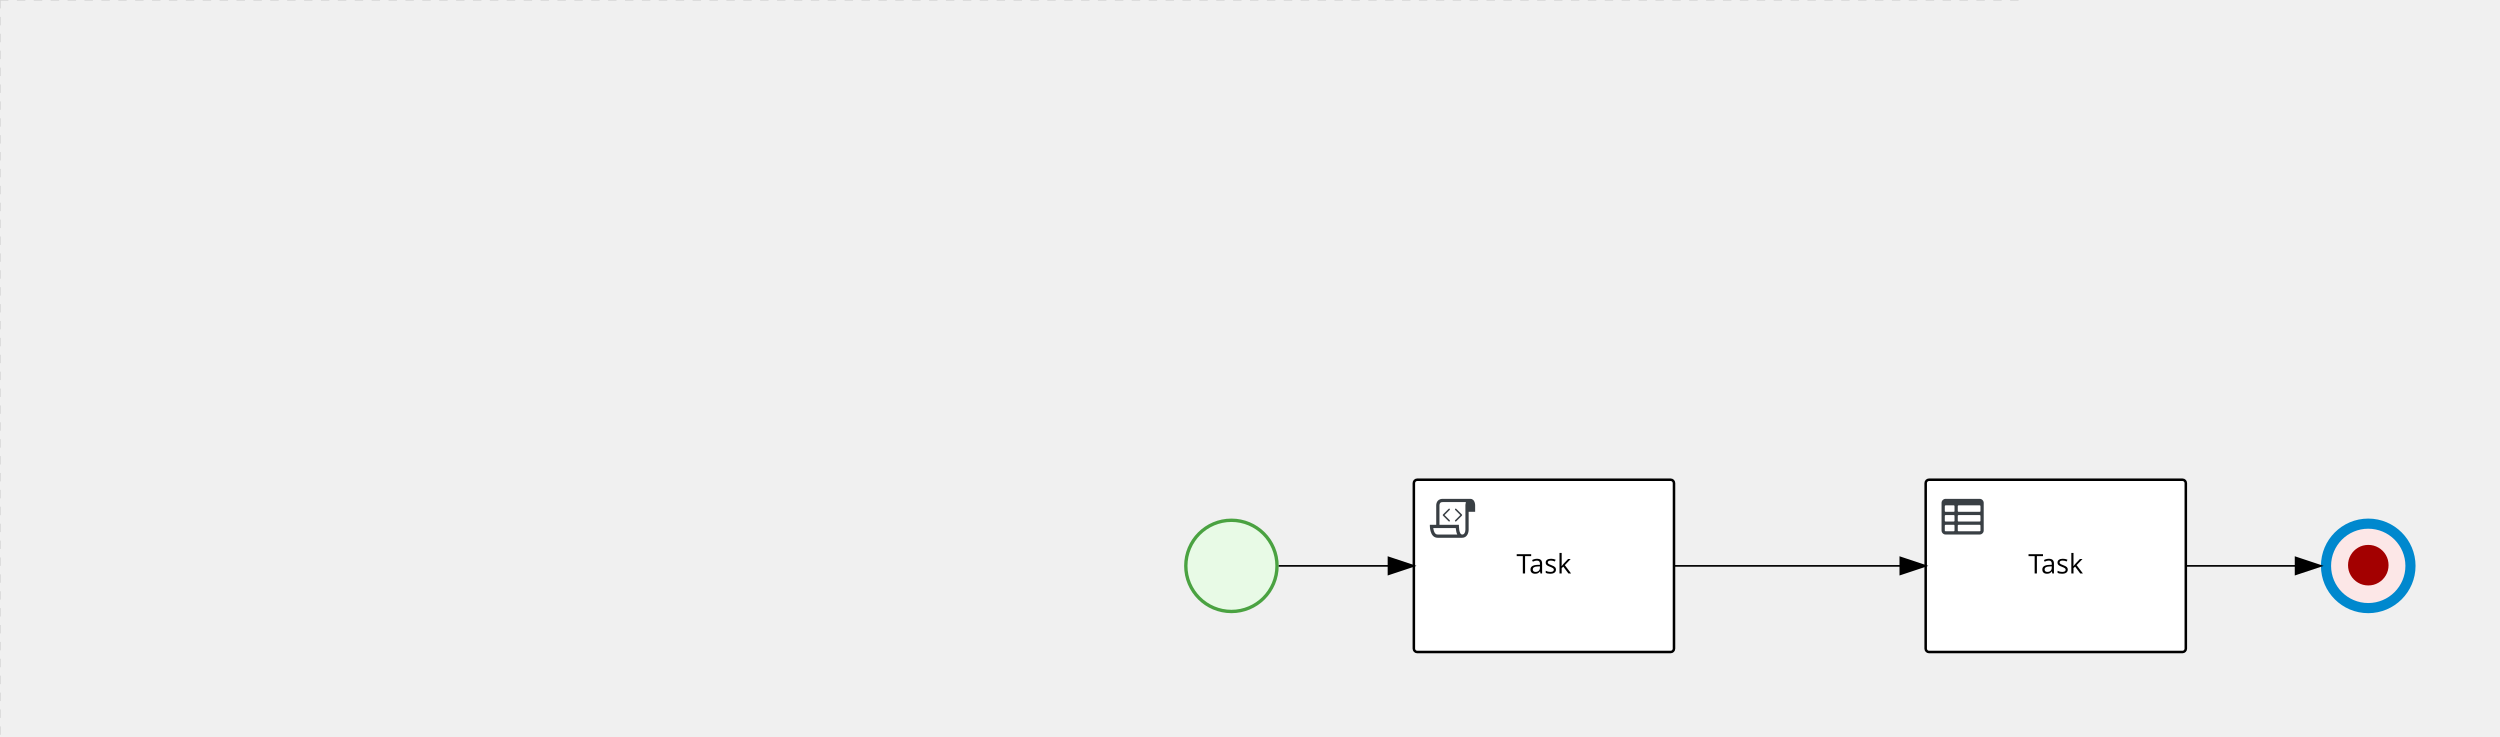
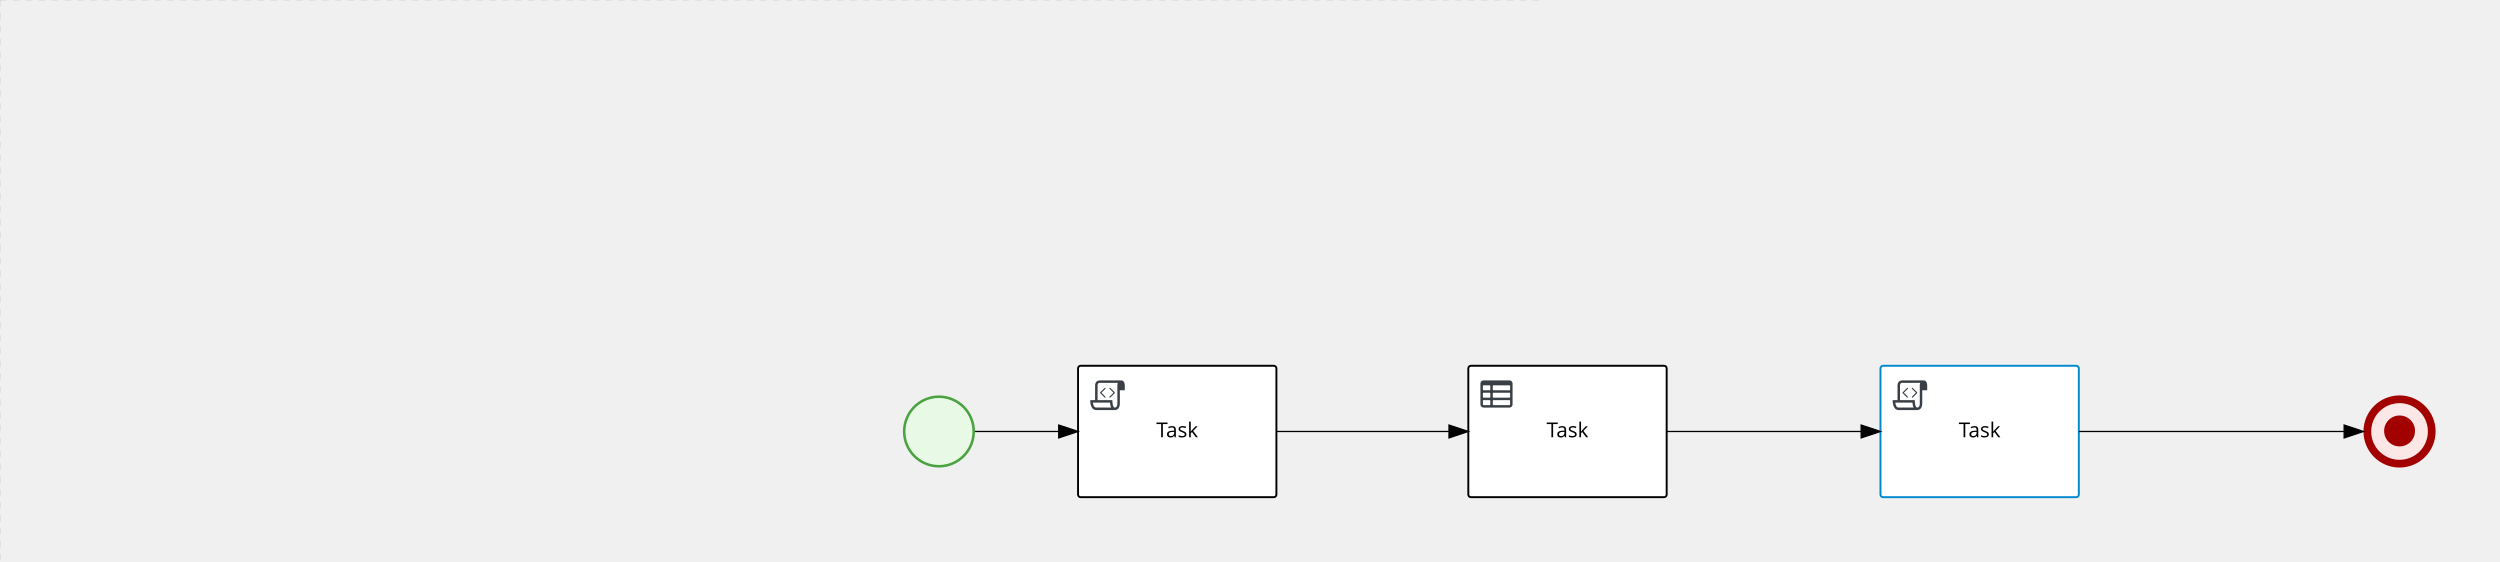
- <svg xmlns="http://www.w3.org/2000/svg" version="1.1" width="1480" height="436" viewBox="0 0 1480 436">
+ <svg xmlns="http://www.w3.org/2000/svg" version="1.1" width="1941" height="436" viewBox="0 0 1941 436">
  <defs />
  <g transform="matrix(1,0,0,1,0,0)">
    <g>
      <g>
        <g>
          <path fill="none" stroke="#d3d3d3" paint-order="fill stroke markers" d=" M 0 0 L 1200 0" stroke-miterlimit="10" stroke-opacity="0.8" stroke-dasharray="5" />
        </g>
        <g>
          <path fill="none" stroke="#d3d3d3" paint-order="fill stroke markers" d=" M 0 0 L 0 800" stroke-miterlimit="10" stroke-opacity="0.8" stroke-dasharray="5" />
        </g>
      </g>
      <g id="_610136ED-6AC6-4E71-AD3B-579C67C23647" bpmn2nodeid="_610136ED-6AC6-4E71-AD3B-579C67C23647" transform="matrix(1,0,0,1,1140,284)">
        <g>
          <path fill="none" stroke="none" />
        </g>
        <g transform="matrix(1,0,0,1,0,0)">
          <path fill="#ffffff" stroke="none" id="_610136ED-6AC6-4E71-AD3B-579C67C23647?shapeType=BACKGROUND" paint-order="stroke fill markers" d=" M 2 0 L 152 0 L 152 0 A 2 2 0 0 1 154 2 L 154 100 L 154 100 A 2 2 0 0 1 152 102 L 2 102 L 2 102 A 2 2 0 0 1 0 100 L 0 2 L 0 2 A 2 2 0 0 1 2 0 Z" />
        </g>
        <g transform="matrix(1,0,0,1,0,0)">
-           <path fill="none" stroke="#000000" id="_610136ED-6AC6-4E71-AD3B-579C67C23647?shapeType=BORDER&amp;renderType=STROKE" paint-order="fill stroke markers" d=" M 2 0 L 152 0 L 152 0 A 2 2 0 0 1 154 2 L 154 100 L 154 100 A 2 2 0 0 1 152 102 L 2 102 L 2 102 A 2 2 0 0 1 0 100 L 0 2 L 0 2 A 2 2 0 0 1 2 0 Z" stroke-miterlimit="10" stroke-width="1.5" stroke-dasharray="" />
+           <path fill="none" stroke="rgb(0,0,0)" id="_610136ED-6AC6-4E71-AD3B-579C67C23647?shapeType=BORDER&amp;renderType=STROKE" paint-order="fill stroke markers" d=" M 2 0 L 152 0 L 152 0 A 2 2 0 0 1 154 2 L 154 100 L 154 100 A 2 2 0 0 1 152 102 L 2 102 L 2 102 A 2 2 0 0 1 0 100 L 0 2 L 0 2 A 2 2 0 0 1 2 0 Z" stroke-miterlimit="10" stroke-width="1.5" stroke-dasharray="" />
        </g>
        <g>
          <g transform="matrix(0.06,0,0,0.06,9.4,9.4)">
            <g transform="matrix(1,0,0,1,0,0)">
              <path fill="#393f44" stroke="none" id="_610136ED-6AC6-4E71-AD3B-579C67C23647_task__Yjtj__0Wy1" paint-order="stroke fill markers" d=" M 0 0 M 128 344 L 128 296 C 128 293.7 127.2 291.8 125.8 290.2 C 124.4 288.6 122.4 288 120 288 L 40 288 C 37.7 288 35.8 288.8 34.2 290.2 C 32.6 291.6 32 293.7 32 296 L 32 344 C 32 346.3 32.8 348.2 34.2 349.8 C 35.6 351.4 37.6 352 40 352 L 120 352 C 122.3 352 124.2 351.2 125.8 349.8 C 127.4 348.4 128 346.3 128 344 Z M 0 0 M 128 248 L 128 200 C 128 197.7 127.2 195.8 125.8 194.2 C 124.4 192.6 122.4 192 120 192 L 40 192 C 37.7 192 35.8 192.8 34.2 194.2 C 32.6 195.6 32 197.7 32 200 L 32 248 C 32 250.3 32.8 252.2 34.2 253.8 C 35.6 255.4 37.6 256 40 256 L 120 256 C 122.3 256 124.2 255.2 125.8 253.8 C 127.4 252.4 128 250.3 128 248 Z M 0 0 M 376 352 C 378.3 352 380.2 351.2 381.8 349.8 C 383.4 348.4 384 346.4 384 344 L 384 296 C 384 293.7 383.2 291.8 381.8 290.2 C 380.4 288.6 378.4 288 376 288 L 168 288 C 165.7 288 163.8 288.8 162.2 290.2 C 160.6 291.6 160 293.6 160 296 L 160 344 C 160 346.3 160.8 348.2 162.2 349.8 C 163.6 351.4 165.6 352 168 352 L 376 352 Z M 0 0 M 128 152 L 128 104 C 128 101.7 127.2 99.8 125.8 98.2 C 124.4 96.6 122.3 96 120 96 L 40 96 C 37.7 96 35.8 96.8 34.2 98.2 C 32.6 99.6 32 101.7 32 104 L 32 152 C 32 154.3 32.8 156.2 34.2 157.8 C 35.6 159.4 37.6 160 40 160 L 120 160 C 122.3 160 124.2 159.2 125.8 157.8 C 127.4 156.4 128 154.3 128 152 Z M 0 0 M 376 256 C 378.3 256 380.2 255.2 381.8 253.8 C 383.4 252.4 384 250.4 384 248 L 384 200 C 384 197.7 383.2 195.8 381.8 194.2 C 380.4 192.6 378.4 192 376 192 L 168 192 C 165.7 192 163.8 192.8 162.2 194.2 C 160.6 195.6 160 197.6 160 200 L 160 248 C 160 250.3 160.8 252.2 162.2 253.8 C 163.6 255.4 165.6 256 168 256 L 376 256 Z M 0 0 M 376 160 C 378.3 160 380.2 159.2 381.8 157.8 C 383.4 156.4 384 154.4 384 152 L 384 104 C 384 101.7 383.2 99.8 381.8 98.2 C 380.4 96.6 378.3 96 376 96 L 168 96 C 165.7 96 163.8 96.8 162.2 98.2 C 160.6 99.6 160 101.6 160 104 L 160 152 C 160 154.3 160.8 156.2 162.2 157.8 C 163.6 159.4 165.6 160 168 160 L 376 160 Z M 0 0 M 416 72 L 416 344 C 416 355 412.1 364.4 404.2 372.2 C 396.3 380 387 384 376 384 L 40 384 C 29 384 19.6 380.1 11.8 372.2 C 4 364.3 0 355 0 344 L 0 72 C 0 61 3.9 51.6 11.8 43.8 C 19.7 36 29 32 40 32 L 376 32 C 387 32 396.4 35.9 404.2 43.8 C 412 51.7 416 61 416 72 Z" />
            </g>
          </g>
        </g>
        <g transform="matrix(1,0,0,1,60.10938,43.5)">
          <text fill="#000000" stroke="none" font-family="Open Sans" font-size="12pt" font-style="normal" font-weight="normal" text-decoration="normal" x="16.891" y="12" text-anchor="middle" dominant-baseline="alphabetic">Task</text>
        </g>
      </g>
      <g id="_63CE1F09-B5AD-4064-94D0-4940EDDD013E" bpmn2nodeid="_63CE1F09-B5AD-4064-94D0-4940EDDD013E" transform="matrix(1,0,0,1,701,307)">
        <g>
          <path fill="none" stroke="none" />
        </g>
        <g transform="matrix(0.125,0,0,0.125,0,0)">
          <g transform="matrix(1,0,0,1,0,0)">
            <path fill="#e8fae6" stroke="none" id="_63CE1F09-B5AD-4064-94D0-4940EDDD013E?shapeType=BACKGROUND" paint-order="stroke fill markers" d=" M 0 0 M 444 224 C 444 263.9 434.2 300.8 414.4 334.5 C 394.7 368.2 368 394.9 334.4 414.5 C 300.8 434.1 263.9 444 224 444 C 184.1 444 147.2 434.2 113.5 414.4 C 79.8 394.7 53.1 368 33.5 334.4 C 13.9 300.8 4 263.9 4 224 C 4 184.1 13.8 147.2 33.6 113.5 C 53.4 79.8 80.1 53.1 113.6 33.5 C 147.1 13.9 184.1 4 224 4 C 263.9 4 300.8 13.8 334.5 33.6 C 368.2 53.4 394.9 80.1 414.5 113.6 C 434.1 147.1 444 184.1 444 224 Z" />
          </g>
          <g>
            <g transform="matrix(1,0,0,1,0,0)">
              <g transform="matrix(1,0,0,1,0,0)">
                <path fill="#4aa241" stroke="none" id="_63CE1F09-B5AD-4064-94D0-4940EDDD013E?shapeType=BORDER&amp;renderType=FILL" paint-order="stroke fill markers" d=" M 0 0 M 224 0 C 100.3 0 0 100.3 0 224 C 0 347.7 100.3 448 224 448 C 347.7 448 448 347.7 448 224 C 448 100.3 347.7 0 224 0 Z M 0 0 M 224 432 C 109.1 432 16 338.9 16 224 C 16 109.1 109.1 16 224 16 C 338.9 16 432 109.1 432 224 C 432 338.9 338.9 432 224 432 Z" />
              </g>
            </g>
          </g>
        </g>
        <g transform="matrix(1,0,0,1,28,61)" />
      </g>
      <g id="_BC1ED25C-B129-4862-870C-80A02D3E30BB" bpmn2nodeid="_BC1ED25C-B129-4862-870C-80A02D3E30BB" transform="matrix(1,0,0,1,837,284)">
        <g>
          <path fill="none" stroke="none" />
        </g>
        <g transform="matrix(1,0,0,1,0,0)">
          <path fill="#ffffff" stroke="none" id="_BC1ED25C-B129-4862-870C-80A02D3E30BB?shapeType=BACKGROUND" paint-order="stroke fill markers" d=" M 2 0 L 152 0 L 152 0 A 2 2 0 0 1 154 2 L 154 100 L 154 100 A 2 2 0 0 1 152 102 L 2 102 L 2 102 A 2 2 0 0 1 0 100 L 0 2 L 0 2 A 2 2 0 0 1 2 0 Z" />
        </g>
        <g transform="matrix(1,0,0,1,0,0)">
-           <path fill="none" stroke="#000000" id="_BC1ED25C-B129-4862-870C-80A02D3E30BB?shapeType=BORDER&amp;renderType=STROKE" paint-order="fill stroke markers" d=" M 2 0 L 152 0 L 152 0 A 2 2 0 0 1 154 2 L 154 100 L 154 100 A 2 2 0 0 1 152 102 L 2 102 L 2 102 A 2 2 0 0 1 0 100 L 0 2 L 0 2 A 2 2 0 0 1 2 0 Z" stroke-miterlimit="10" stroke-width="1.5" stroke-dasharray="" />
+           <path fill="none" stroke="rgb(0,0,0)" id="_BC1ED25C-B129-4862-870C-80A02D3E30BB?shapeType=BORDER&amp;renderType=STROKE" paint-order="fill stroke markers" d=" M 2 0 L 152 0 L 152 0 A 2 2 0 0 1 154 2 L 154 100 L 154 100 A 2 2 0 0 1 152 102 L 2 102 L 2 102 A 2 2 0 0 1 0 100 L 0 2 L 0 2 A 2 2 0 0 1 2 0 Z" stroke-miterlimit="10" stroke-width="1.5" stroke-dasharray="" />
        </g>
        <g>
          <g transform="matrix(0.06,0,0,0.06,9.4,9.4)">
            <g transform="matrix(1,0,0,1,0,0)">
              <path fill="#393f44" stroke="none" id="_BC1ED25C-B129-4862-870C-80A02D3E30BB_task__zJLF__xCwC" paint-order="stroke fill markers" d=" M 0 0 M 197.3 130.2 C 194.4 127.3 189.6 127.3 186.7 130.2 L 130.2 186.7 C 127.3 189.6 127.3 194.4 130.2 197.3 L 186.7 253.8 C 188.1 255.3 190.1 256 192 256 C 193.9 256 195.9 255.3 197.3 253.7 C 200.2 250.8 200.2 246 197.3 243.1 L 146.2 192 L 197.3 140.8 C 200.2 137.9 200.2 133.1 197.3 130.2 Z" />
            </g>
            <g transform="matrix(1,0,0,1,0,0)">
              <path fill="#393f44" stroke="none" id="_BC1ED25C-B129-4862-870C-80A02D3E30BB_task__zJLF__eBb6" paint-order="stroke fill markers" d=" M 0 0 M 261.3 130.2 C 258.4 127.3 253.6 127.3 250.7 130.2 C 247.8 133.1 247.8 137.9 250.7 140.8 L 301.8 191.9 L 250.7 243 C 247.8 245.9 247.8 250.7 250.7 253.6 C 252.1 255.3 254.1 256 256 256 C 257.9 256 259.9 255.3 261.3 253.8 L 317.8 197.3 C 320.7 194.4 320.7 189.6 317.8 186.7 L 261.3 130.2 Z" />
            </g>
            <g transform="matrix(1,0,0,1,0,0)">
              <path fill="#393f44" stroke="none" id="_BC1ED25C-B129-4862-870C-80A02D3E30BB_task__zJLF__4RHr" paint-order="stroke fill markers" d=" M 0 0 M 400 32 C 400 32 152.8 32 128 32 C 62 32 64 96 64 96 L 64 288 L 1 288 C 1 288 -4 416 78 416 L 320 416 C 368 416 384 368 384 336 C 384 314.2 384 224.4 384 160 L 448 160 L 448 96 C 448 96 449 32 400 32 Z M 0 0 M 78 383.9 C 68.5 383.9 61.6 381.1 55.5 374.9 C 43.4 362.4 37.5 339.6 34.9 320 L 256.9 320 C 257.1 322.7 257.3 325.4 257.6 328.2 C 260 351.6 264.7 370.1 271.9 383.9 L 78 383.9 L 78 383.9 Z M 0 0 M 352 336 C 352 345.9 349.6 360.3 342.9 371 C 337.2 380.1 330.4 384 320 384 C 285 384 288 288 288 288 L 96 288 L 96 96 L 96 95.9 L 96 95.1 C 96 90.6 97.6 78.3 104.7 71.2 C 106.5 69.4 111.9 64 128 64 L 356.5 64 C 354.4 72.8 352.8 81.8 352.2 89.9 C 352.2 90.5 352.1 91.1 352.1 91.7 C 352.1 92 352.1 92.3 352.1 92.6 C 352 94.8 352 96 352 96 L 352 160 L 352 336 Z" />
            </g>
          </g>
        </g>
        <g transform="matrix(1,0,0,1,60.10938,43.5)">
          <text fill="#000000" stroke="none" font-family="Open Sans" font-size="12pt" font-style="normal" font-weight="normal" text-decoration="normal" x="16.891" y="12" text-anchor="middle" dominant-baseline="alphabetic">Task</text>
        </g>
      </g>
      <g id="_FFA4C12C-61D8-4AE3-B42A-0C2D9B1B01C2" bpmn2nodeid="_FFA4C12C-61D8-4AE3-B42A-0C2D9B1B01C2">
        <g>
          <path fill="none" stroke="#000000" paint-order="fill stroke markers" d=" M 757 335 L 822 335" stroke-miterlimit="10" stroke-dasharray="" />
        </g>
        <g transform="matrix(1,0,0,1,757,335)" />
        <g transform="matrix(6.123233995736766e-17,1,-1,6.123233995736766e-17,837,330)">
          <path fill="#000000" stroke="#000000" paint-order="fill stroke markers" d=" M 10 15 L 0 15 L 5 0 Z" stroke-miterlimit="10" stroke-dasharray="" />
        </g>
        <g transform="matrix(1,0,0,1,757,325)" />
      </g>
      <g id="_1DC01710-72D4-461F-A1C2-B95C83F2C346" bpmn2nodeid="_1DC01710-72D4-461F-A1C2-B95C83F2C346">
        <g>
          <path fill="none" stroke="#000000" paint-order="fill stroke markers" d=" M 991 335 L 1125 335" stroke-miterlimit="10" stroke-dasharray="" />
        </g>
        <g transform="matrix(1,0,0,1,991,335)" />
        <g transform="matrix(6.123233995736766e-17,1,-1,6.123233995736766e-17,1140,330)">
          <path fill="#000000" stroke="#000000" paint-order="fill stroke markers" d=" M 10 15 L 0 15 L 5 0 Z" stroke-miterlimit="10" stroke-dasharray="" />
        </g>
        <g transform="matrix(1,0,0,1,991,325)" />
      </g>
      <g transform="matrix(1,0,0,1,1140,284)" />
      <g transform="matrix(1,0,0,1,701,307)" />
      <g transform="matrix(1,0,0,1,837,284)" />
-       <g id="_B37F8C2C-C90E-4728-996C-046B59789B3B" bpmn2nodeid="_B37F8C2C-C90E-4728-996C-046B59789B3B" transform="matrix(1,0,0,1,1374,307)">
+       <g id="_B37F8C2C-C90E-4728-996C-046B59789B3B" bpmn2nodeid="_B37F8C2C-C90E-4728-996C-046B59789B3B" transform="matrix(1,0,0,1,1835,307)">
        <g>
          <path fill="none" stroke="none" />
        </g>
        <g transform="matrix(0.125,0,0,0.125,0,0)">
          <g transform="matrix(1,0,0,1,0,0)">
            <path fill="#fce7e7" stroke="none" id="_B37F8C2C-C90E-4728-996C-046B59789B3B?shapeType=BACKGROUND" paint-order="stroke fill markers" d=" M 0 0 M 444 224 C 444 263.9 434.2 300.8 414.4 334.5 C 394.7 368.2 368 394.9 334.4 414.5 C 300.8 434.1 263.9 444 224 444 C 184.1 444 147.2 434.2 113.5 414.4 C 79.8 394.7 53.1 368 33.5 334.4 C 13.9 300.8 4 263.9 4 224 C 4 184.1 13.8 147.2 33.6 113.5 C 53.4 79.8 80.1 53.1 113.6 33.5 C 147.1 13.9 184.1 4 224 4 C 263.9 4 300.8 13.8 334.5 33.6 C 368.2 53.4 394.9 80.1 414.5 113.6 C 434.1 147.1 444 184.1 444 224 Z" />
          </g>
          <g>
            <g transform="matrix(1,0,0,1,0,0)">
              <g transform="matrix(1,0,0,1,0,0)">
-                 <path fill="rgb(0,136,206)" stroke="none" id="_B37F8C2C-C90E-4728-996C-046B59789B3B?shapeType=BORDER&amp;renderType=FILL" paint-order="stroke fill markers" d=" M 0 0 M 224 0 C 100.3 0 0 100.3 0 224 C 0 347.7 100.3 448 224 448 C 347.7 448 448 347.7 448 224 C 448 100.3 347.7 0 224 0 Z M 0 0 M 224 400 C 126.8 400 48 321.2 48 224 C 48 126.8 126.8 48 224 48 C 321.2 48 400 126.8 400 224 C 400 321.2 321.2 400 224 400 Z" />
+                 <path fill="rgb(163,0,0)" stroke="none" id="_B37F8C2C-C90E-4728-996C-046B59789B3B?shapeType=BORDER&amp;renderType=FILL" paint-order="stroke fill markers" d=" M 0 0 M 224 0 C 100.3 0 0 100.3 0 224 C 0 347.7 100.3 448 224 448 C 347.7 448 448 347.7 448 224 C 448 100.3 347.7 0 224 0 Z M 0 0 M 224 400 C 126.8 400 48 321.2 48 224 C 48 126.8 126.8 48 224 48 C 321.2 48 400 126.8 400 224 C 400 321.2 321.2 400 224 400 Z" />
              </g>
            </g>
          </g>
          <g>
            <g transform="matrix(1,0,0,1,0,0)">
              <g transform="matrix(1,0,0,1,0,0)">
                <path fill="#a30000" stroke="none" id="_B37F8C2C-C90E-4728-996C-046B59789B3B_end_1_" paint-order="stroke fill markers" d=" M 0 0 M 320.2 220.7 C 320.2 238.1 315.9 254.2 307.3 268.9 C 298.7 283.6 287.1 295.3 272.4 303.8 C 257.7 312.4 241.6 316.7 224.2 316.7 C 206.8 316.7 190.7 312.4 176 303.8 C 161.3 295.2 149.7 283.6 141.1 268.9 C 132.5 254.2 128.3 238.1 128.3 220.7 C 128.3 203.3 132.6 187.2 141.2 172.5 C 149.8 157.8 161.4 146.1 176.1 137.5 C 190.8 128.9 206.9 124.7 224.3 124.7 C 241.7 124.7 257.8 129 272.5 137.6 C 287.2 146.2 298.9 157.9 307.4 172.5 C 316 187.2 320.2 203.3 320.2 220.7 Z" />
              </g>
            </g>
          </g>
        </g>
        <g transform="matrix(1,0,0,1,28,61)" />
      </g>
-       <g id="_261C26BC-E79E-4655-BA68-46FB91BDF483" bpmn2nodeid="_261C26BC-E79E-4655-BA68-46FB91BDF483">
+       <g transform="matrix(1,0,0,1,1835,307)" />
+       <g id="_E43DD39B-A570-4B47-B85F-8151171D1D8D" bpmn2nodeid="_E43DD39B-A570-4B47-B85F-8151171D1D8D" transform="matrix(1,0,0,1,1460,284)">
        <g>
-           <path fill="none" stroke="#000000" paint-order="fill stroke markers" d=" M 1294 335 L 1359 335" stroke-miterlimit="10" stroke-dasharray="" />
+           <path fill="none" stroke="none" />
+         </g>
+         <g transform="matrix(1,0,0,1,0,0)">
+           <path fill="#ffffff" stroke="none" id="_E43DD39B-A570-4B47-B85F-8151171D1D8D?shapeType=BACKGROUND" paint-order="stroke fill markers" d=" M 2 0 L 152 0 L 152 0 A 2 2 0 0 1 154 2 L 154 100 L 154 100 A 2 2 0 0 1 152 102 L 2 102 L 2 102 A 2 2 0 0 1 0 100 L 0 2 L 0 2 A 2 2 0 0 1 2 0 Z" />
+         </g>
+         <g transform="matrix(1,0,0,1,0,0)">
+           <path fill="none" stroke="rgb(0,136,206)" id="_E43DD39B-A570-4B47-B85F-8151171D1D8D?shapeType=BORDER&amp;renderType=STROKE" paint-order="fill stroke markers" d=" M 2 0 L 152 0 L 152 0 A 2 2 0 0 1 154 2 L 154 100 L 154 100 A 2 2 0 0 1 152 102 L 2 102 L 2 102 A 2 2 0 0 1 0 100 L 0 2 L 0 2 A 2 2 0 0 1 2 0 Z" stroke-miterlimit="10" stroke-width="1.5" stroke-dasharray="" />
+         </g>
+         <g>
+           <g transform="matrix(0.06,0,0,0.06,9.4,9.4)">
+             <g transform="matrix(1,0,0,1,0,0)">
+               <path fill="#393f44" stroke="none" id="_E43DD39B-A570-4B47-B85F-8151171D1D8D_task__zJLF__xCwC" paint-order="stroke fill markers" d=" M 0 0 M 197.3 130.2 C 194.4 127.3 189.6 127.3 186.7 130.2 L 130.2 186.7 C 127.3 189.6 127.3 194.4 130.2 197.3 L 186.7 253.8 C 188.1 255.3 190.1 256 192 256 C 193.9 256 195.9 255.3 197.3 253.7 C 200.2 250.8 200.2 246 197.3 243.1 L 146.2 192 L 197.3 140.8 C 200.2 137.9 200.2 133.1 197.3 130.2 Z" />
+             </g>
+             <g transform="matrix(1,0,0,1,0,0)">
+               <path fill="#393f44" stroke="none" id="_E43DD39B-A570-4B47-B85F-8151171D1D8D_task__zJLF__eBb6" paint-order="stroke fill markers" d=" M 0 0 M 261.3 130.2 C 258.4 127.3 253.6 127.3 250.7 130.2 C 247.8 133.1 247.8 137.9 250.7 140.8 L 301.8 191.9 L 250.7 243 C 247.8 245.9 247.8 250.7 250.7 253.6 C 252.1 255.3 254.1 256 256 256 C 257.9 256 259.9 255.3 261.3 253.8 L 317.8 197.3 C 320.7 194.4 320.7 189.6 317.8 186.7 L 261.3 130.2 Z" />
+             </g>
+             <g transform="matrix(1,0,0,1,0,0)">
+               <path fill="#393f44" stroke="none" id="_E43DD39B-A570-4B47-B85F-8151171D1D8D_task__zJLF__4RHr" paint-order="stroke fill markers" d=" M 0 0 M 400 32 C 400 32 152.8 32 128 32 C 62 32 64 96 64 96 L 64 288 L 1 288 C 1 288 -4 416 78 416 L 320 416 C 368 416 384 368 384 336 C 384 314.2 384 224.4 384 160 L 448 160 L 448 96 C 448 96 449 32 400 32 Z M 0 0 M 78 383.9 C 68.5 383.9 61.6 381.1 55.5 374.9 C 43.4 362.4 37.5 339.6 34.9 320 L 256.9 320 C 257.1 322.7 257.3 325.4 257.6 328.2 C 260 351.6 264.7 370.1 271.9 383.9 L 78 383.9 L 78 383.9 Z M 0 0 M 352 336 C 352 345.9 349.6 360.3 342.9 371 C 337.2 380.1 330.4 384 320 384 C 285 384 288 288 288 288 L 96 288 L 96 96 L 96 95.9 L 96 95.1 C 96 90.6 97.6 78.3 104.7 71.2 C 106.5 69.4 111.9 64 128 64 L 356.5 64 C 354.4 72.8 352.8 81.8 352.2 89.9 C 352.2 90.5 352.1 91.1 352.1 91.7 C 352.1 92 352.1 92.3 352.1 92.6 C 352 94.8 352 96 352 96 L 352 160 L 352 336 Z" />
+             </g>
+           </g>
+         </g>
+         <g transform="matrix(1,0,0,1,60.10938,43.5)">
+           <text fill="#000000" stroke="none" font-family="Open Sans" font-size="12pt" font-style="normal" font-weight="normal" text-decoration="normal" x="16.891" y="12" text-anchor="middle" dominant-baseline="alphabetic">Task</text>
+         </g>
+       </g>
+       <g id="_34258964-7BA2-46AA-99BC-4404F2867DF8" bpmn2nodeid="_34258964-7BA2-46AA-99BC-4404F2867DF8" transform="matrix(1,0,0,1,0,0)">
+         <g>
+           <path fill="none" stroke="rgb(0,0,0)" paint-order="fill stroke markers" d=" M 1294 335 L 1445 335" stroke-miterlimit="10" stroke-dasharray="" />
        </g>
        <g transform="matrix(1,0,0,1,1294,335)" />
-         <g transform="matrix(6.123233995736766e-17,1,-1,6.123233995736766e-17,1374,330)">
-           <path fill="#000000" stroke="#000000" paint-order="fill stroke markers" d=" M 10 15 L 0 15 L 5 0 Z" stroke-miterlimit="10" stroke-dasharray="" />
+         <g transform="matrix(6.123233995736766e-17,1,-1,6.123233995736766e-17,1460,330)">
+           <path fill="rgb(0,0,0)" stroke="rgb(0,0,0)" paint-order="fill stroke markers" d=" M 10 15 L 0 15 L 5 0 Z" stroke-miterlimit="10" stroke-dasharray="" />
        </g>
        <g transform="matrix(1,0,0,1,1294,325)" />
      </g>
-       <g transform="matrix(1,0,0,1,1374,307)" />
+       <g id="_261C26BC-E79E-4655-BA68-46FB91BDF483" bpmn2nodeid="_261C26BC-E79E-4655-BA68-46FB91BDF483" transform="matrix(1,0,0,1,0,0)">
+         <g>
+           <path fill="none" stroke="rgb(0,0,0)" paint-order="fill stroke markers" d=" M 1614 335 L 1820 335" stroke-miterlimit="10" stroke-dasharray="" />
+         </g>
+         <g transform="matrix(1,0,0,1,1614,335)" />
+         <g transform="matrix(6.123233995736766e-17,1,-1,6.123233995736766e-17,1835,330)">
+           <path fill="rgb(0,0,0)" stroke="rgb(0,0,0)" paint-order="fill stroke markers" d=" M 10 15 L 0 15 L 5 0 Z" stroke-miterlimit="10" stroke-dasharray="" />
+         </g>
+         <g transform="matrix(1,0,0,1,1624.5,325)" />
+       </g>
+       <g transform="matrix(1,0,0,1,1460,284)" />
    </g>
  </g>
</svg>
